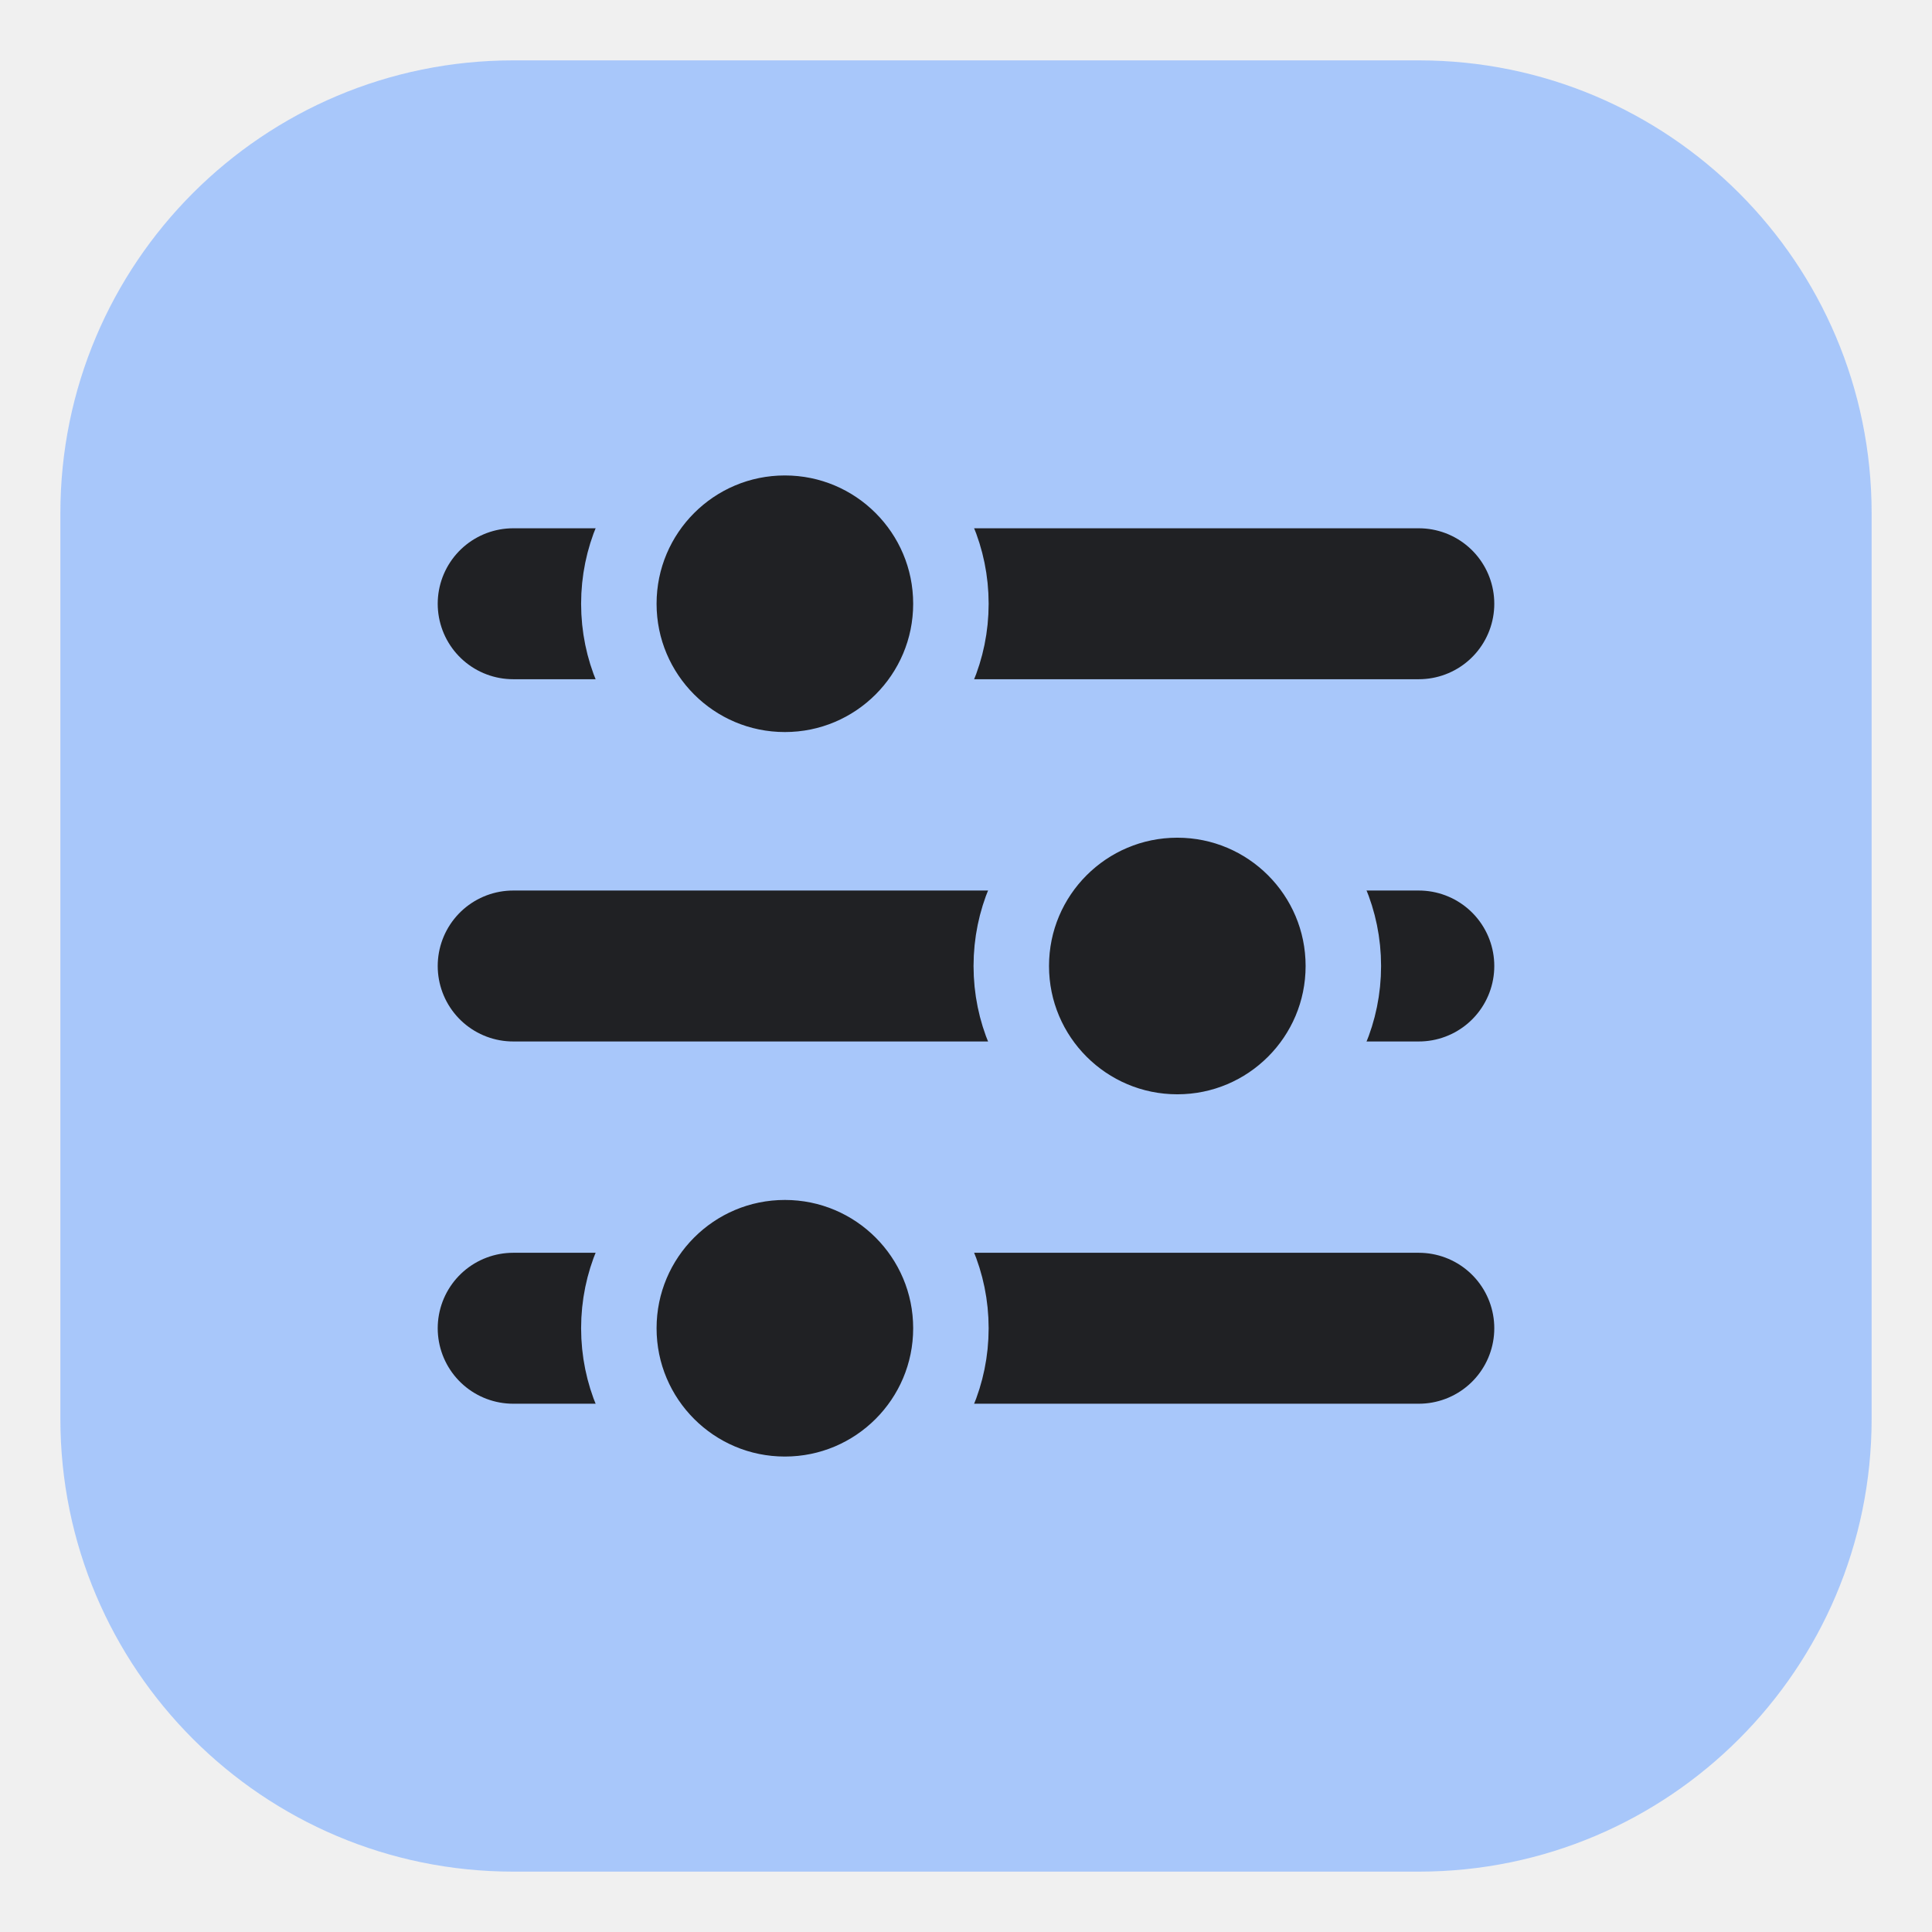
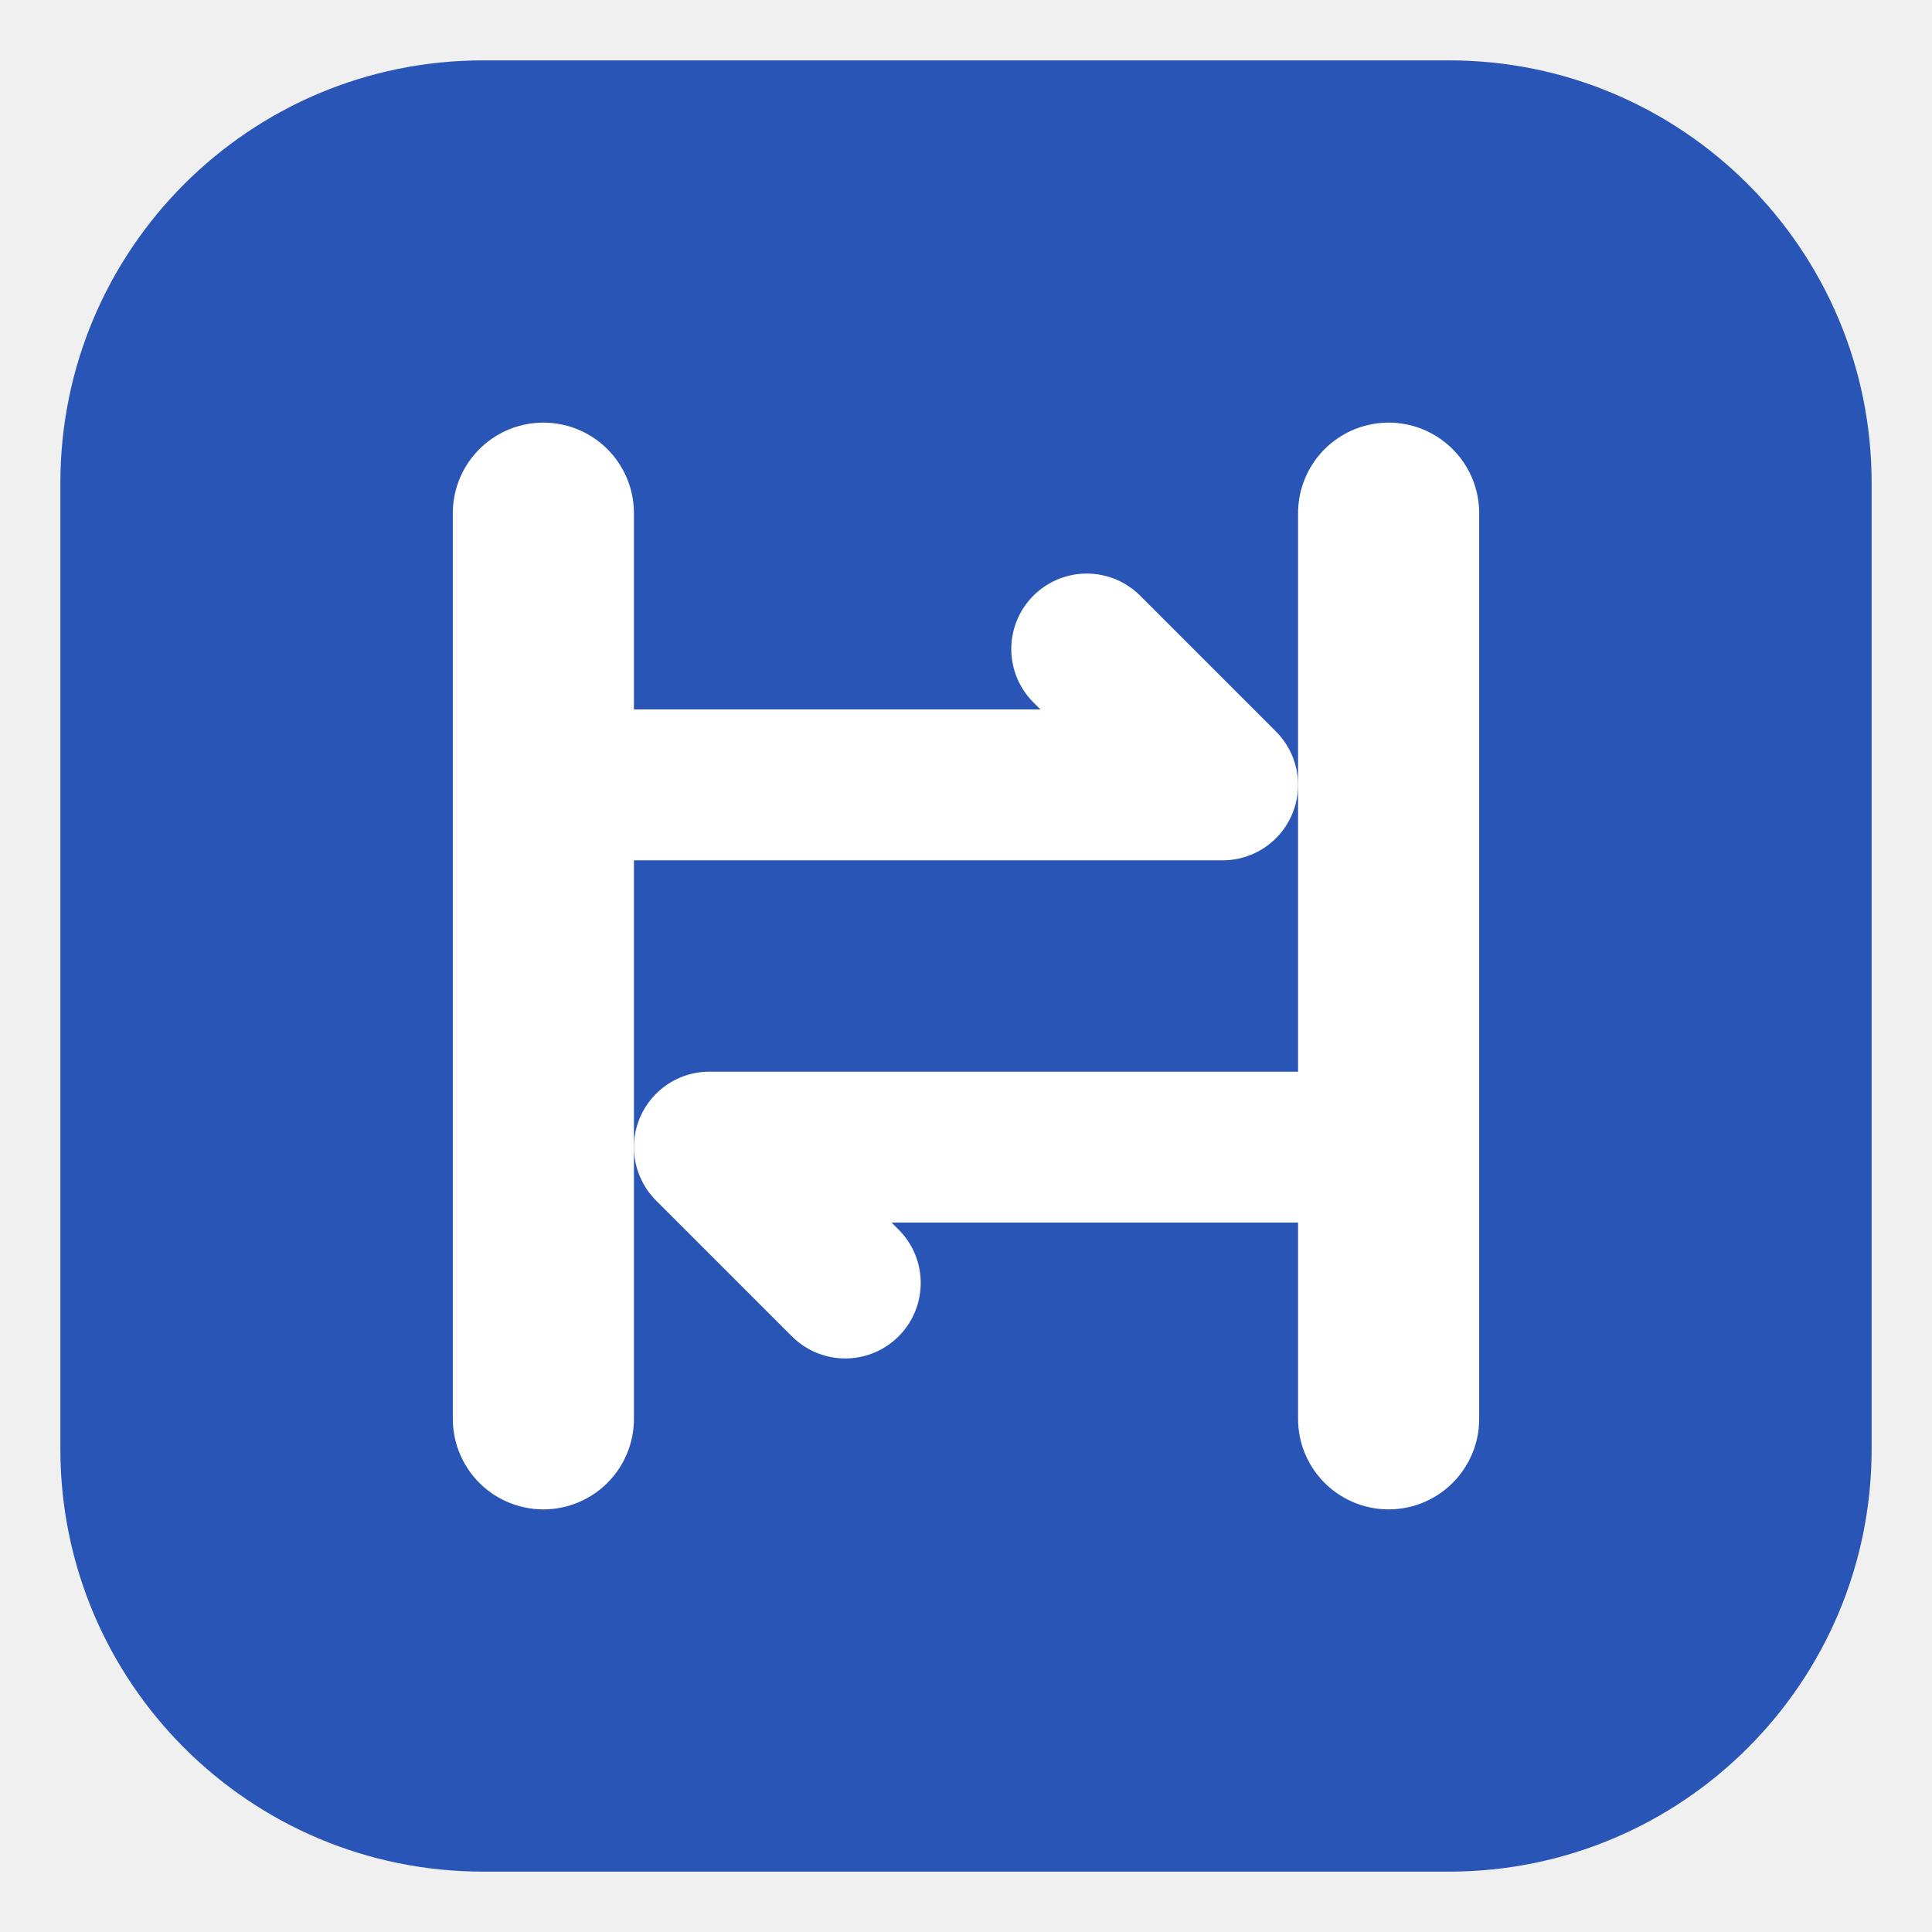
<svg xmlns="http://www.w3.org/2000/svg" width="128" height="128" viewBox="0 0 128 128">
-   <rect x="4" y="4" width="120" height="120" rx="30" fill="#a8c7fa" />
-   <g fill="none" stroke="#202124" stroke-width="10" stroke-linecap="round">
-     <path d="M34 40h60M34 64h60M34 88h60" />
-   </g>
-   <g fill="#202124" stroke="#a8c7fa" stroke-width="5">
-     <circle cx="52" cy="40" r="11" />
-     <circle cx="78" cy="64" r="11" />
-     <circle cx="52" cy="88" r="11" />
-   </g>
+   <rect x="4" y="4" width="120" height="120" rx="28" fill="#2855b6" />
+   <path d="M36 34v60M92 34v60" fill="none" stroke="#fff" stroke-width="12" stroke-linecap="round" />
+   <path d="M38 52h43l-9-9M90 76H47l9 9" fill="none" stroke="#fff" stroke-width="10" stroke-linecap="round" stroke-linejoin="round" />
</svg>
